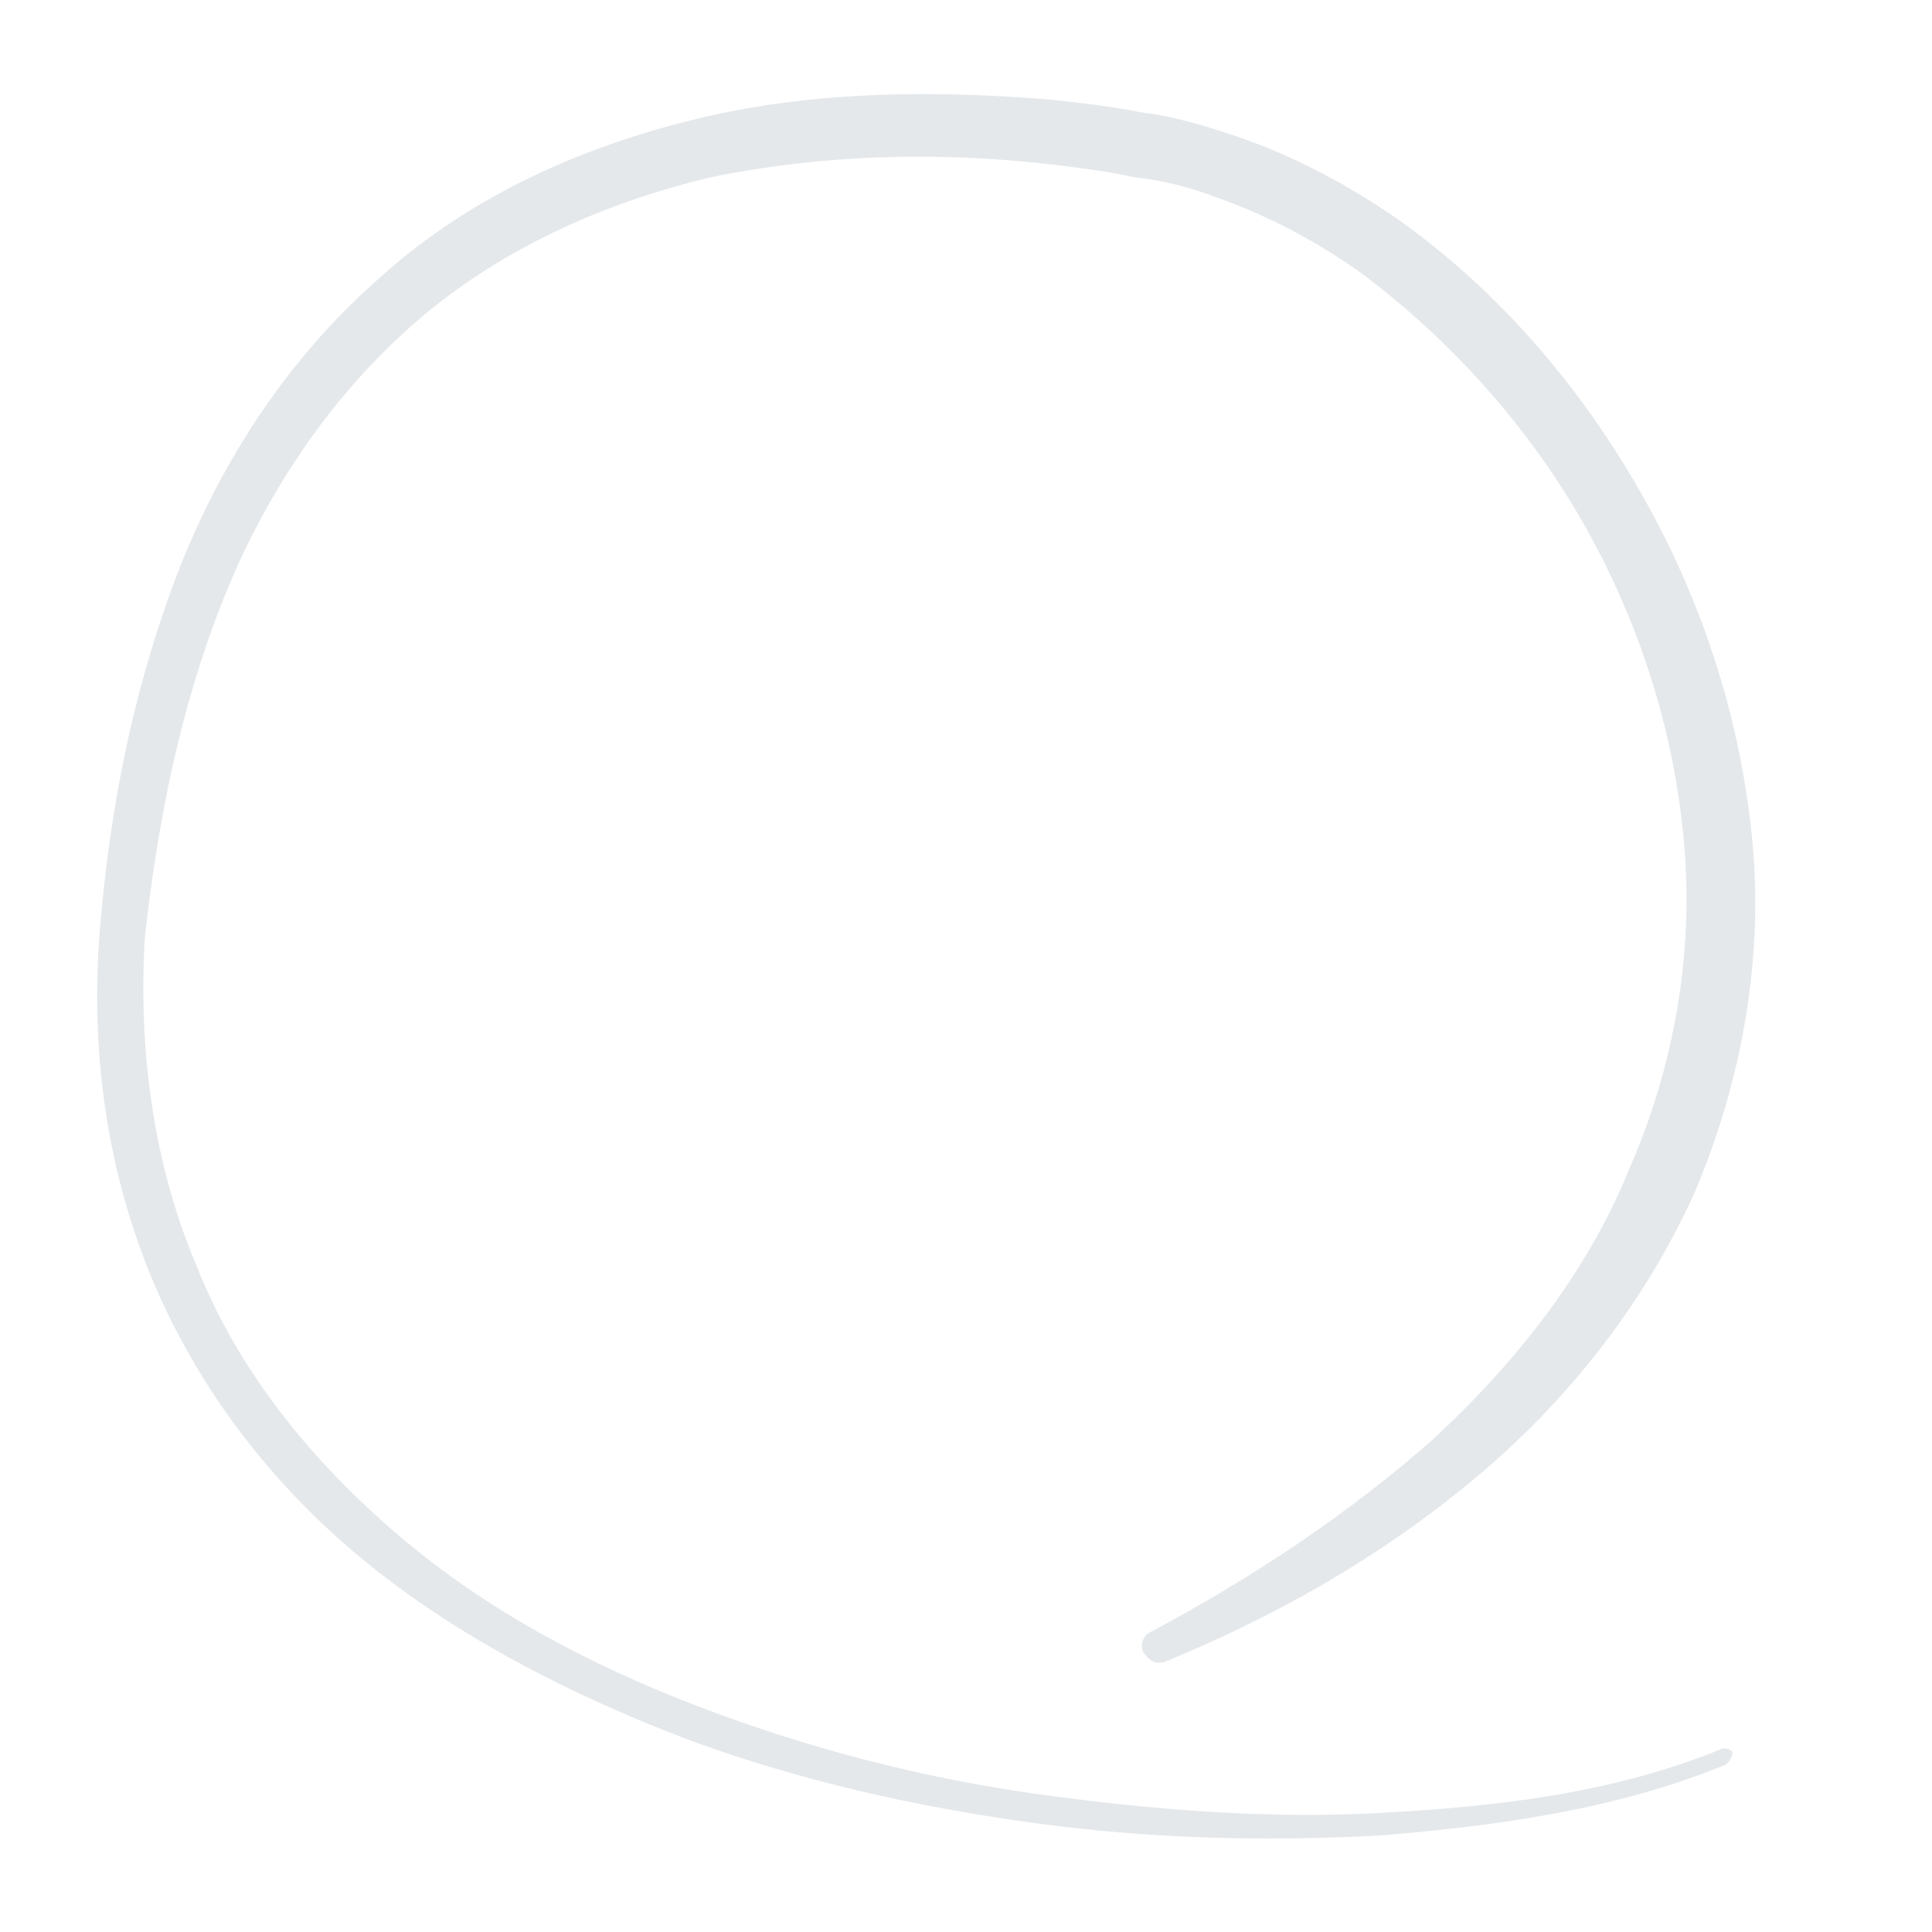
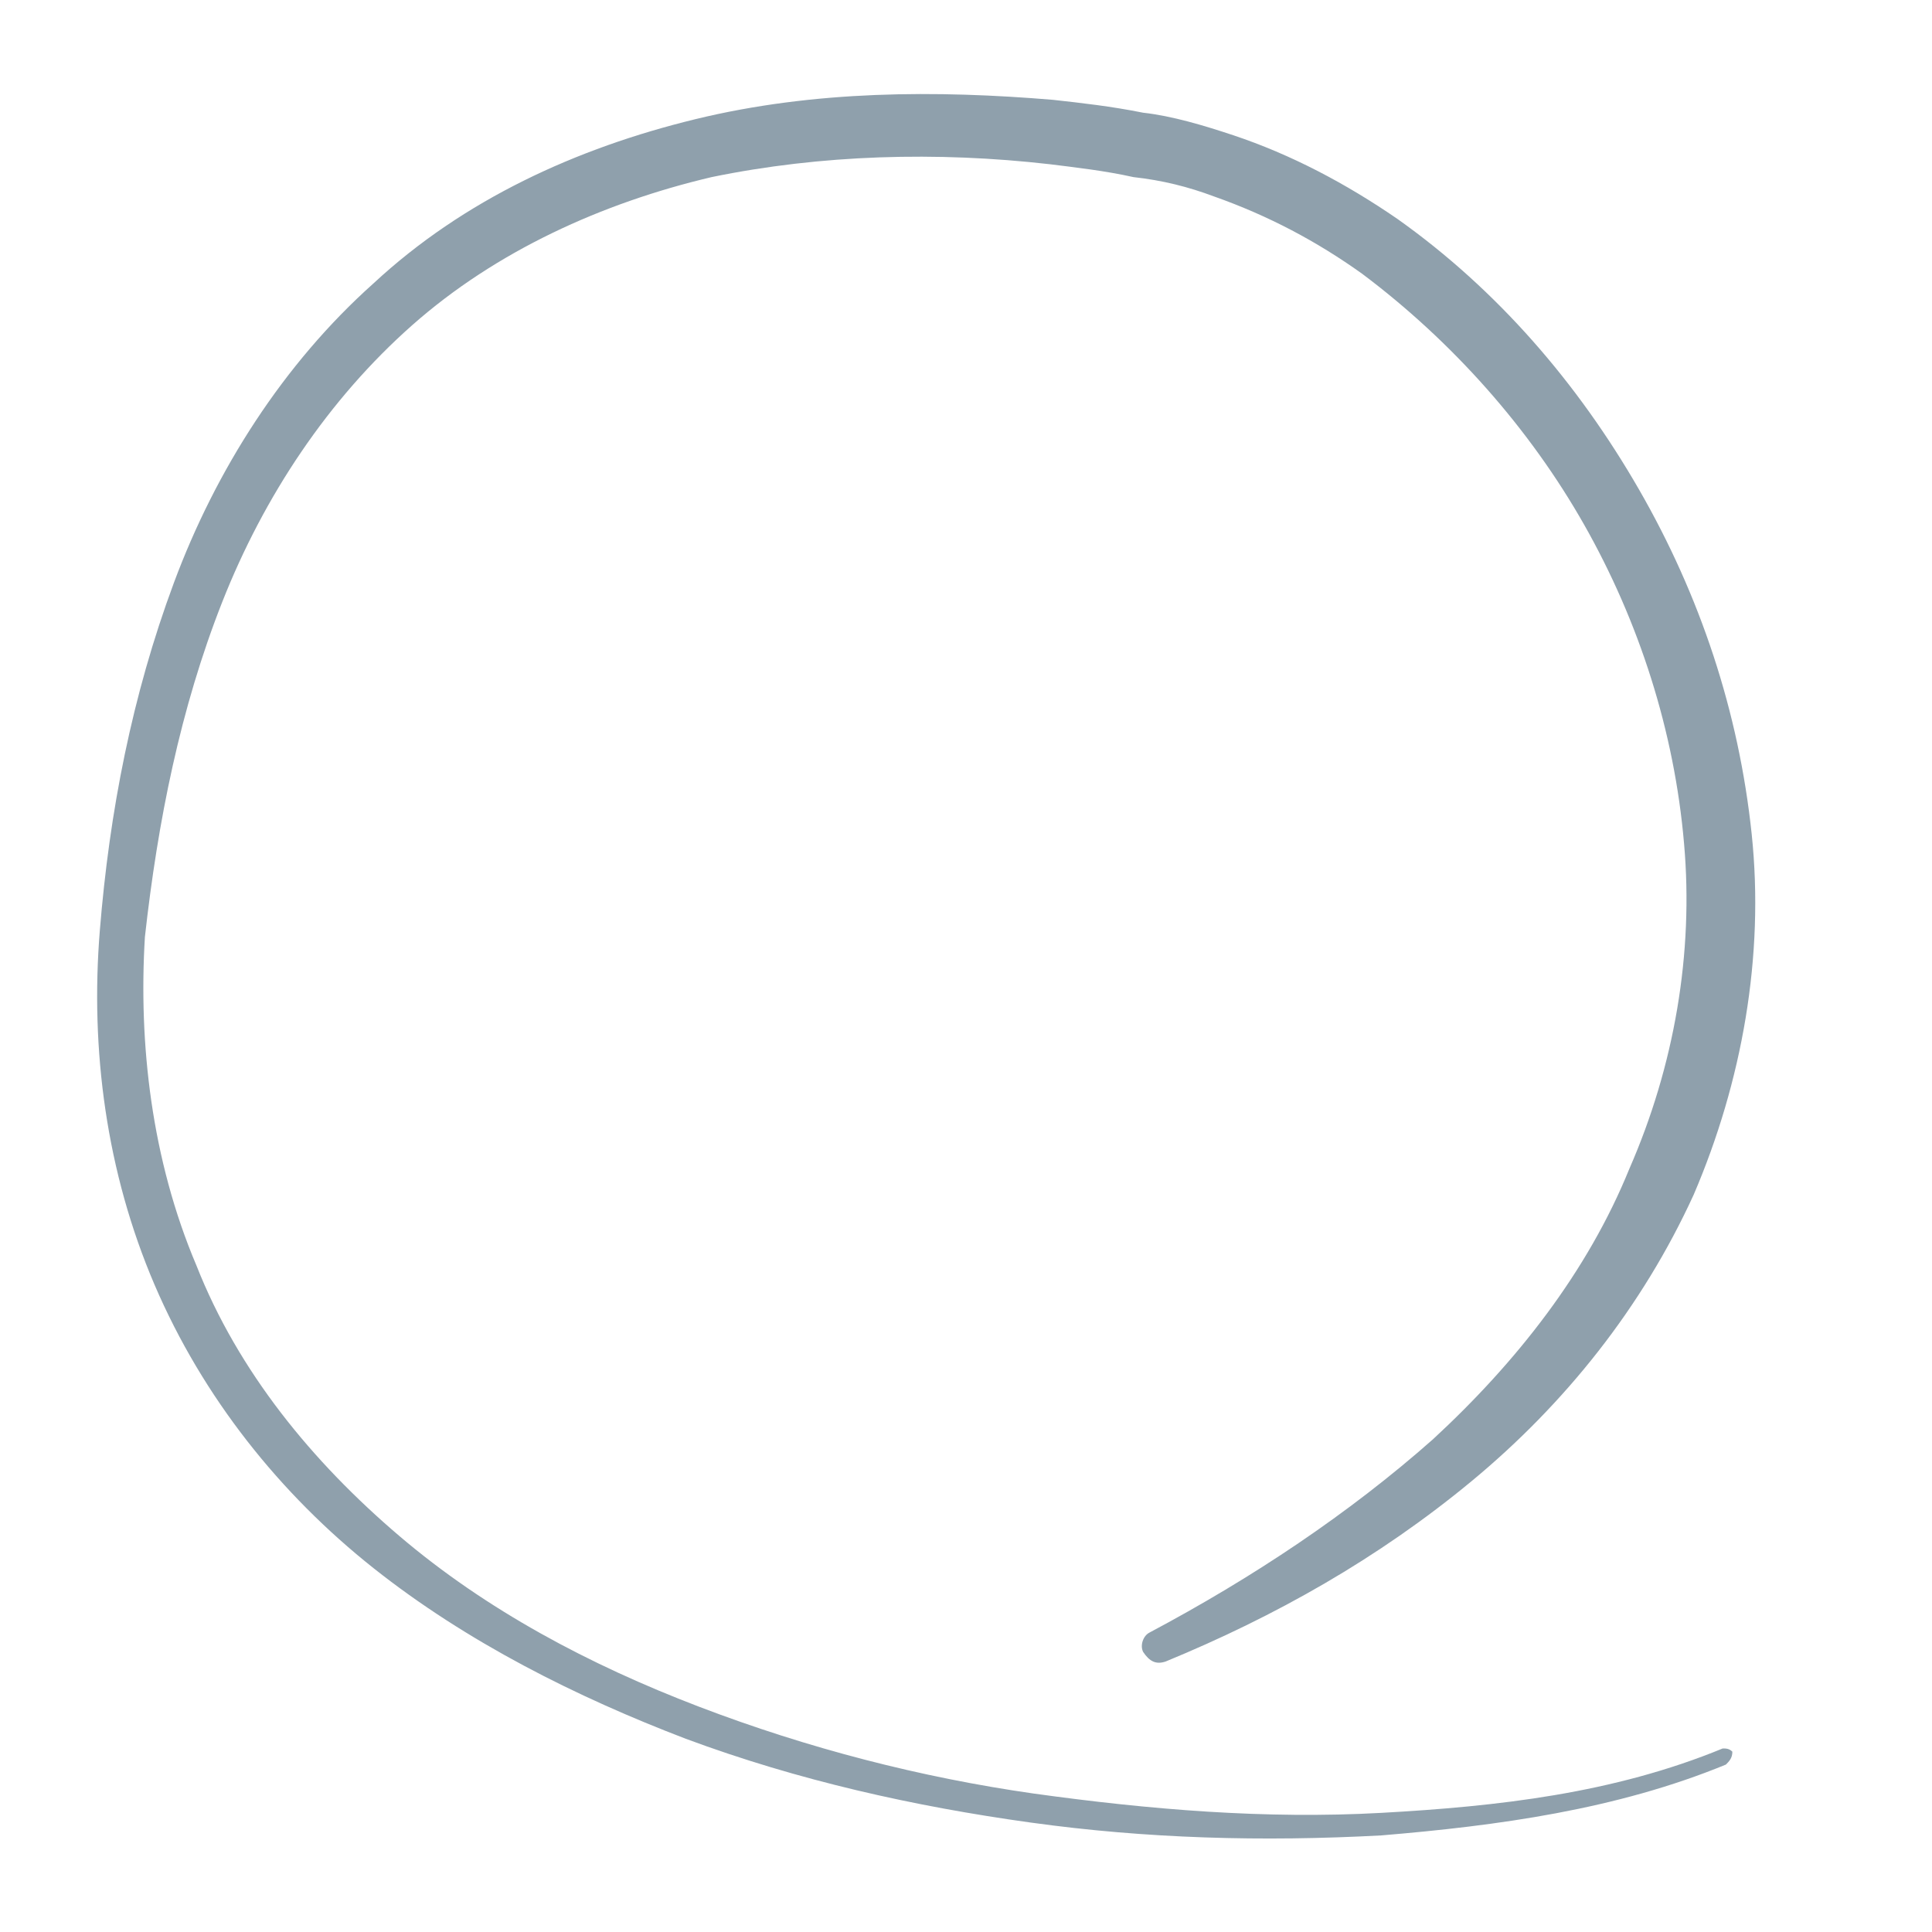
<svg xmlns="http://www.w3.org/2000/svg" version="1.1" id="Layer_1" x="0px" y="0px" viewBox="0 0 60 60" style="enable-background:new 0 0 60 60;" xml:space="preserve">
  <style type="text/css">
- 	.st0{fill:#E5E8EB;}
+ 	.st0{fill:#8FA0AC;}
</style>
  <g>
-     <path class="st0" d="M53.6,54.8c-3.4,1.4-7.1,1.9-10.7,2.2c-3.7,0.2-7.3,0.1-10.9-0.4c-3.6-0.5-7.2-1.3-10.7-2.6   c-3.4-1.3-6.8-3-9.7-5.3c-2.9-2.3-5.3-5.3-6.8-8.8c-1.5-3.5-2-7.3-1.7-11c0.3-3.7,1-7.3,2.3-10.8c1.3-3.5,3.4-6.8,6.2-9.3   c2.8-2.6,6.3-4.2,10-5.1c3.7-0.9,7.5-0.9,11.1-0.6c0.9,0.1,1.8,0.2,2.8,0.4c0.9,0.1,1.9,0.4,2.8,0.7c1.8,0.6,3.5,1.5,5.1,2.6   c3.1,2.2,5.6,5.1,7.5,8.4c1.9,3.3,3.1,6.9,3.5,10.7c0.4,3.8-0.3,7.7-1.8,11.2c-1.6,3.5-4,6.5-6.9,8.9c-2.9,2.4-6.1,4.2-9.5,5.6   c-0.3,0.1-0.5,0-0.7-0.3c-0.1-0.2,0-0.5,0.2-0.6c3.2-1.7,6.2-3.7,8.8-6c2.6-2.4,4.8-5.2,6.1-8.4c1.4-3.2,2-6.7,1.7-10.1   c-0.3-3.5-1.4-6.9-3.1-9.9c-1.7-3-4.1-5.7-6.9-7.8c-1.4-1-2.9-1.8-4.6-2.4c-0.8-0.3-1.6-0.5-2.5-0.6c-0.9-0.2-1.8-0.3-2.6-0.4   c-3.5-0.4-7.1-0.3-10.5,0.4c-3.4,0.8-6.7,2.3-9.3,4.6c-2.6,2.3-4.6,5.3-5.9,8.6c-1.3,3.3-2,6.8-2.4,10.4C4.3,32.4,4.7,36,6.1,39.3   c1.3,3.3,3.6,6.1,6.3,8.4c2.7,2.3,5.9,4,9.3,5.3c3.4,1.3,6.9,2.2,10.4,2.7c3.6,0.5,7.2,0.8,10.8,0.6c3.6-0.2,7.2-0.6,10.6-2l0,0   c0.1,0,0.2,0,0.3,0.1C53.8,54.6,53.7,54.7,53.6,54.8z" />
+     <path class="st0" d="M53.6,54.8c-3.4,1.4-7.1,1.9-10.7,2.2c-3.7,0.2-7.3,0.1-10.9-0.4s-7.2-1.3-10.7-2.6c-3.4-1.3-6.8-3-9.7-5.3   s-5.3-5.3-6.8-8.8s-2-7.3-1.7-11s1-7.3,2.3-10.8s3.4-6.8,6.2-9.3c2.8-2.6,6.3-4.2,10-5.1s7.5-0.9,11.1-0.6c0.9,0.1,1.8,0.2,2.8,0.4   c0.9,0.1,1.9,0.4,2.8,0.7c1.8,0.6,3.5,1.5,5.1,2.6c3.1,2.2,5.6,5.1,7.5,8.4s3.1,6.9,3.5,10.7s-0.3,7.7-1.8,11.2   c-1.6,3.5-4,6.5-6.9,8.9c-2.9,2.4-6.1,4.2-9.5,5.6c-0.3,0.1-0.5,0-0.7-0.3c-0.1-0.2,0-0.5,0.2-0.6c3.2-1.7,6.2-3.7,8.8-6   c2.6-2.4,4.8-5.2,6.1-8.4c1.4-3.2,2-6.7,1.7-10.1c-0.3-3.5-1.4-6.9-3.1-9.9c-1.7-3-4.1-5.7-6.9-7.8c-1.4-1-2.9-1.8-4.6-2.4   c-0.8-0.3-1.6-0.5-2.5-0.6c-0.9-0.2-1.8-0.3-2.6-0.4c-3.5-0.4-7.1-0.3-10.5,0.4c-3.4,0.8-6.7,2.3-9.3,4.6s-4.6,5.3-5.9,8.6   s-2,6.8-2.4,10.4C4.3,32.4,4.7,36,6.1,39.3c1.3,3.3,3.6,6.1,6.3,8.4s5.9,4,9.3,5.3s6.9,2.2,10.4,2.7c3.6,0.5,7.2,0.8,10.8,0.6   s7.2-0.6,10.6-2l0,0c0.1,0,0.2,0,0.3,0.1C53.8,54.6,53.7,54.7,53.6,54.8z" />
  </g>
</svg>
